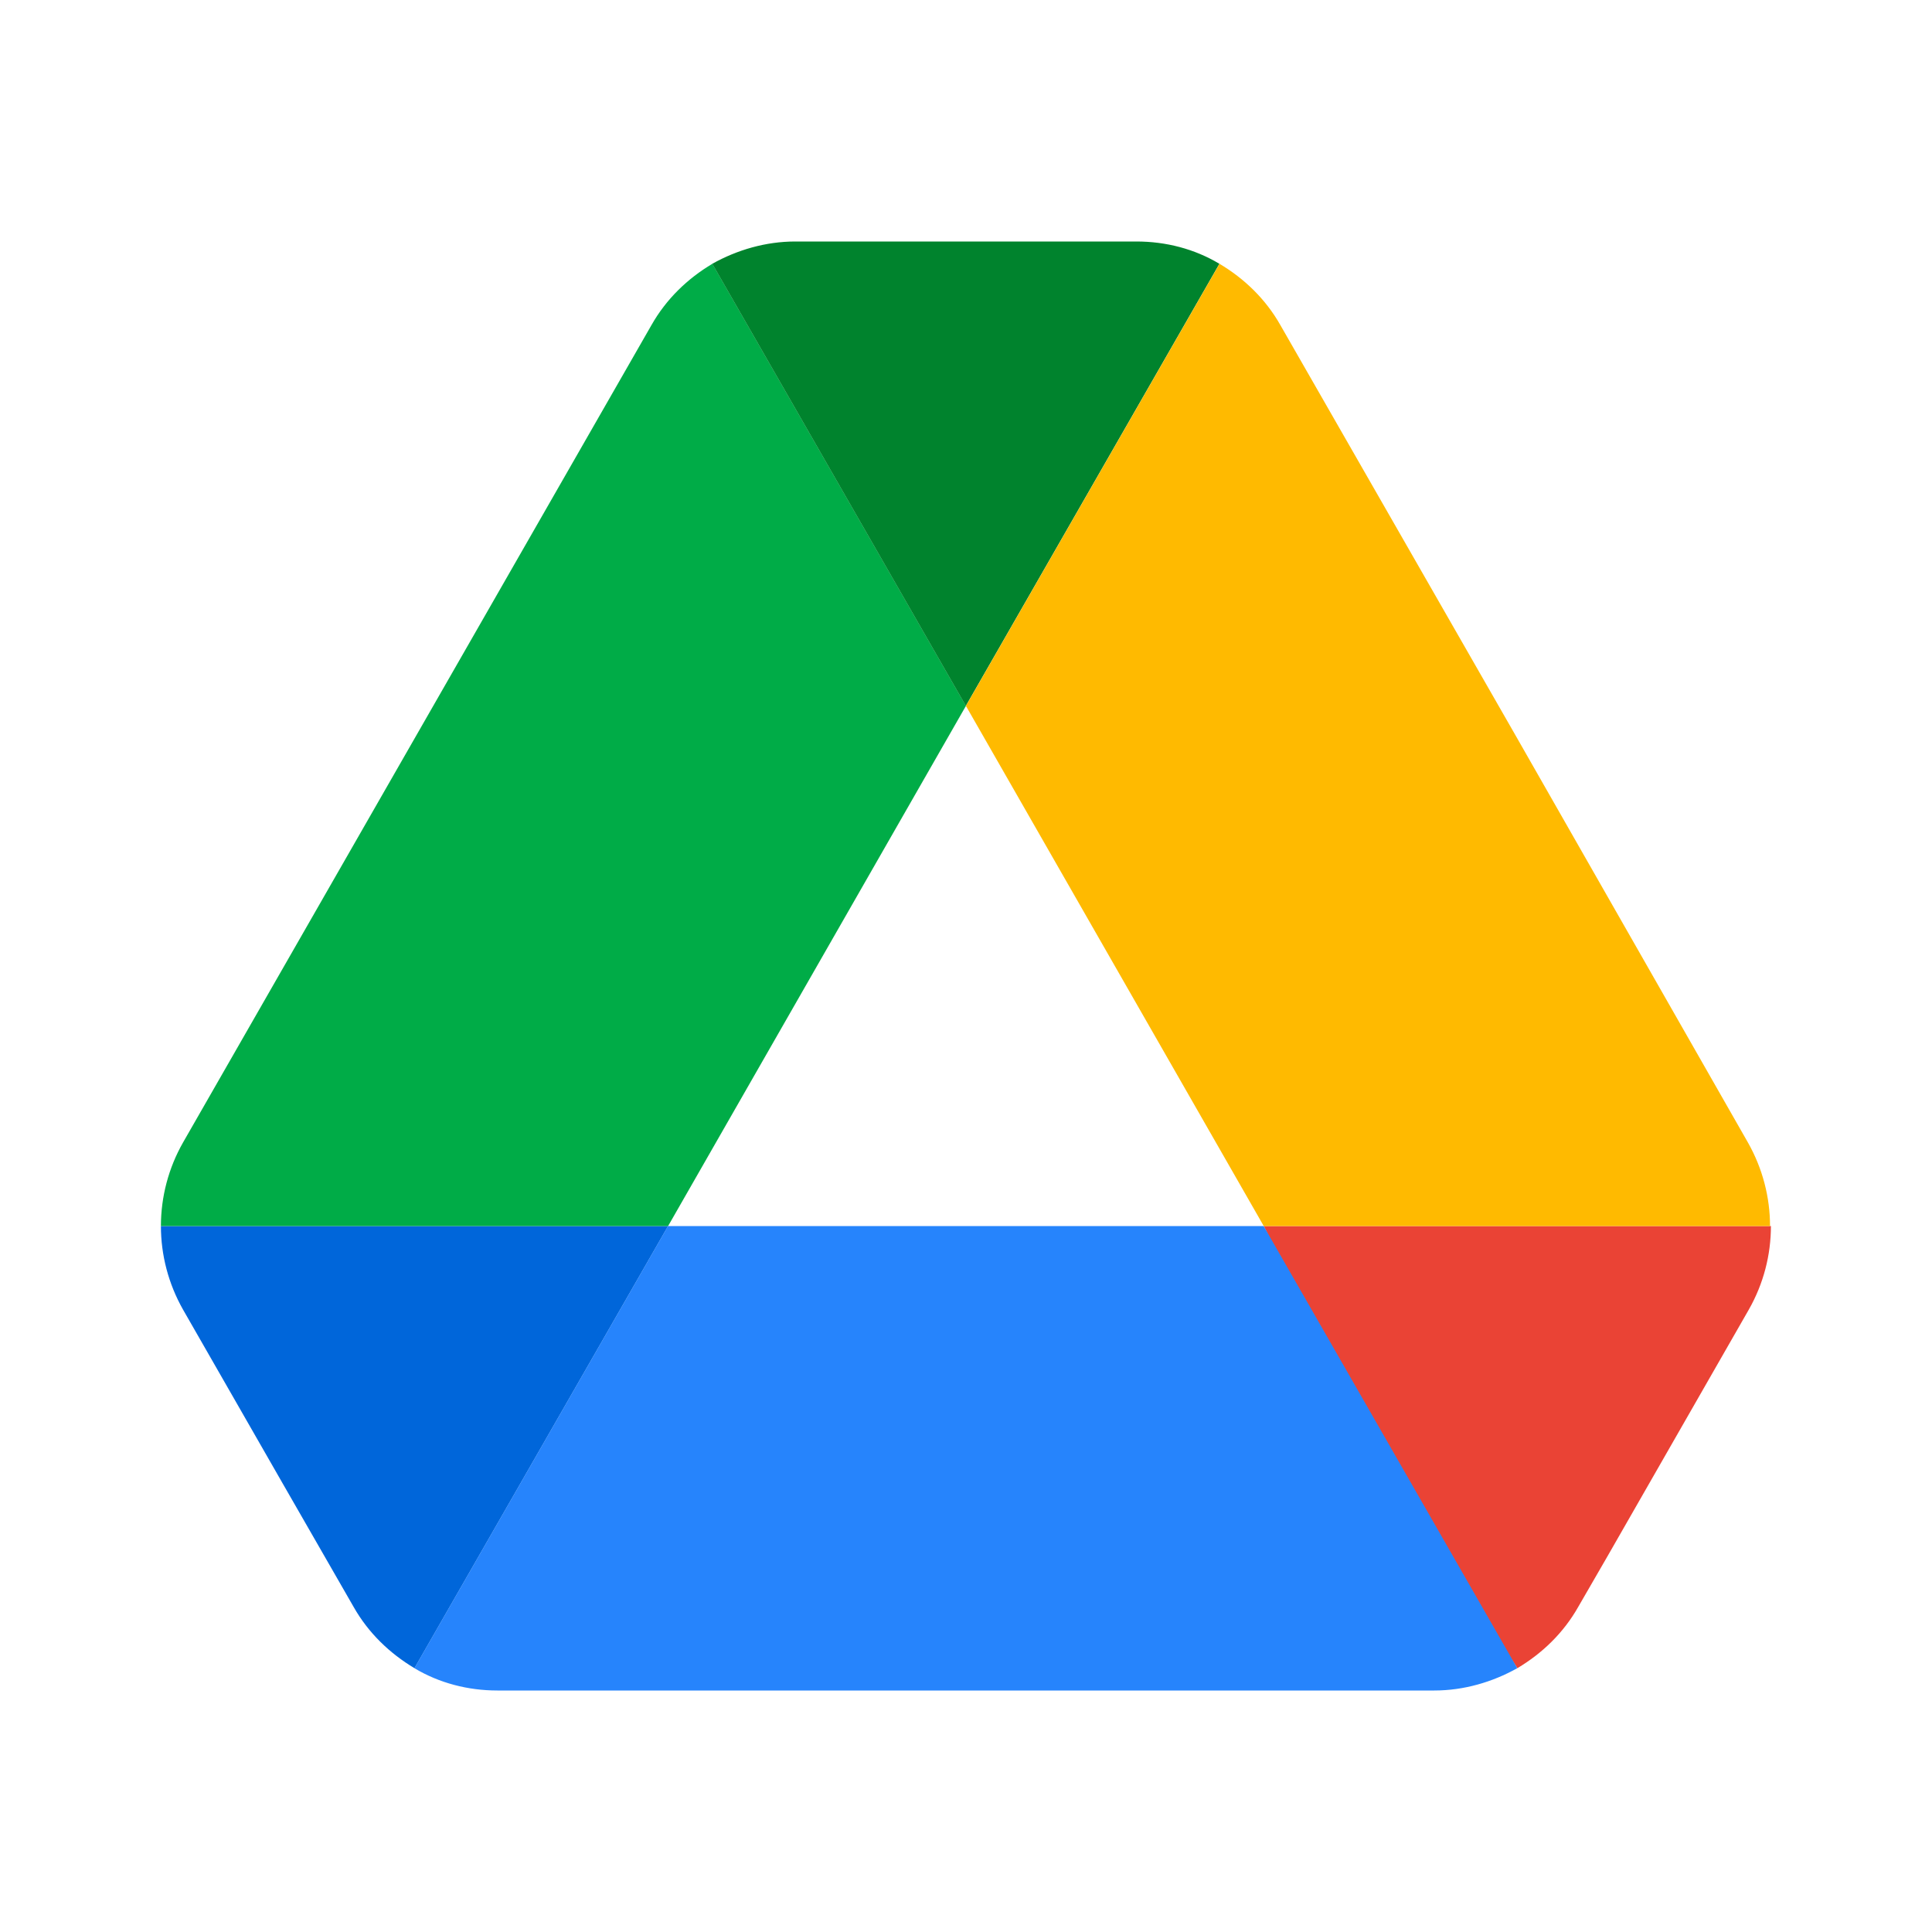
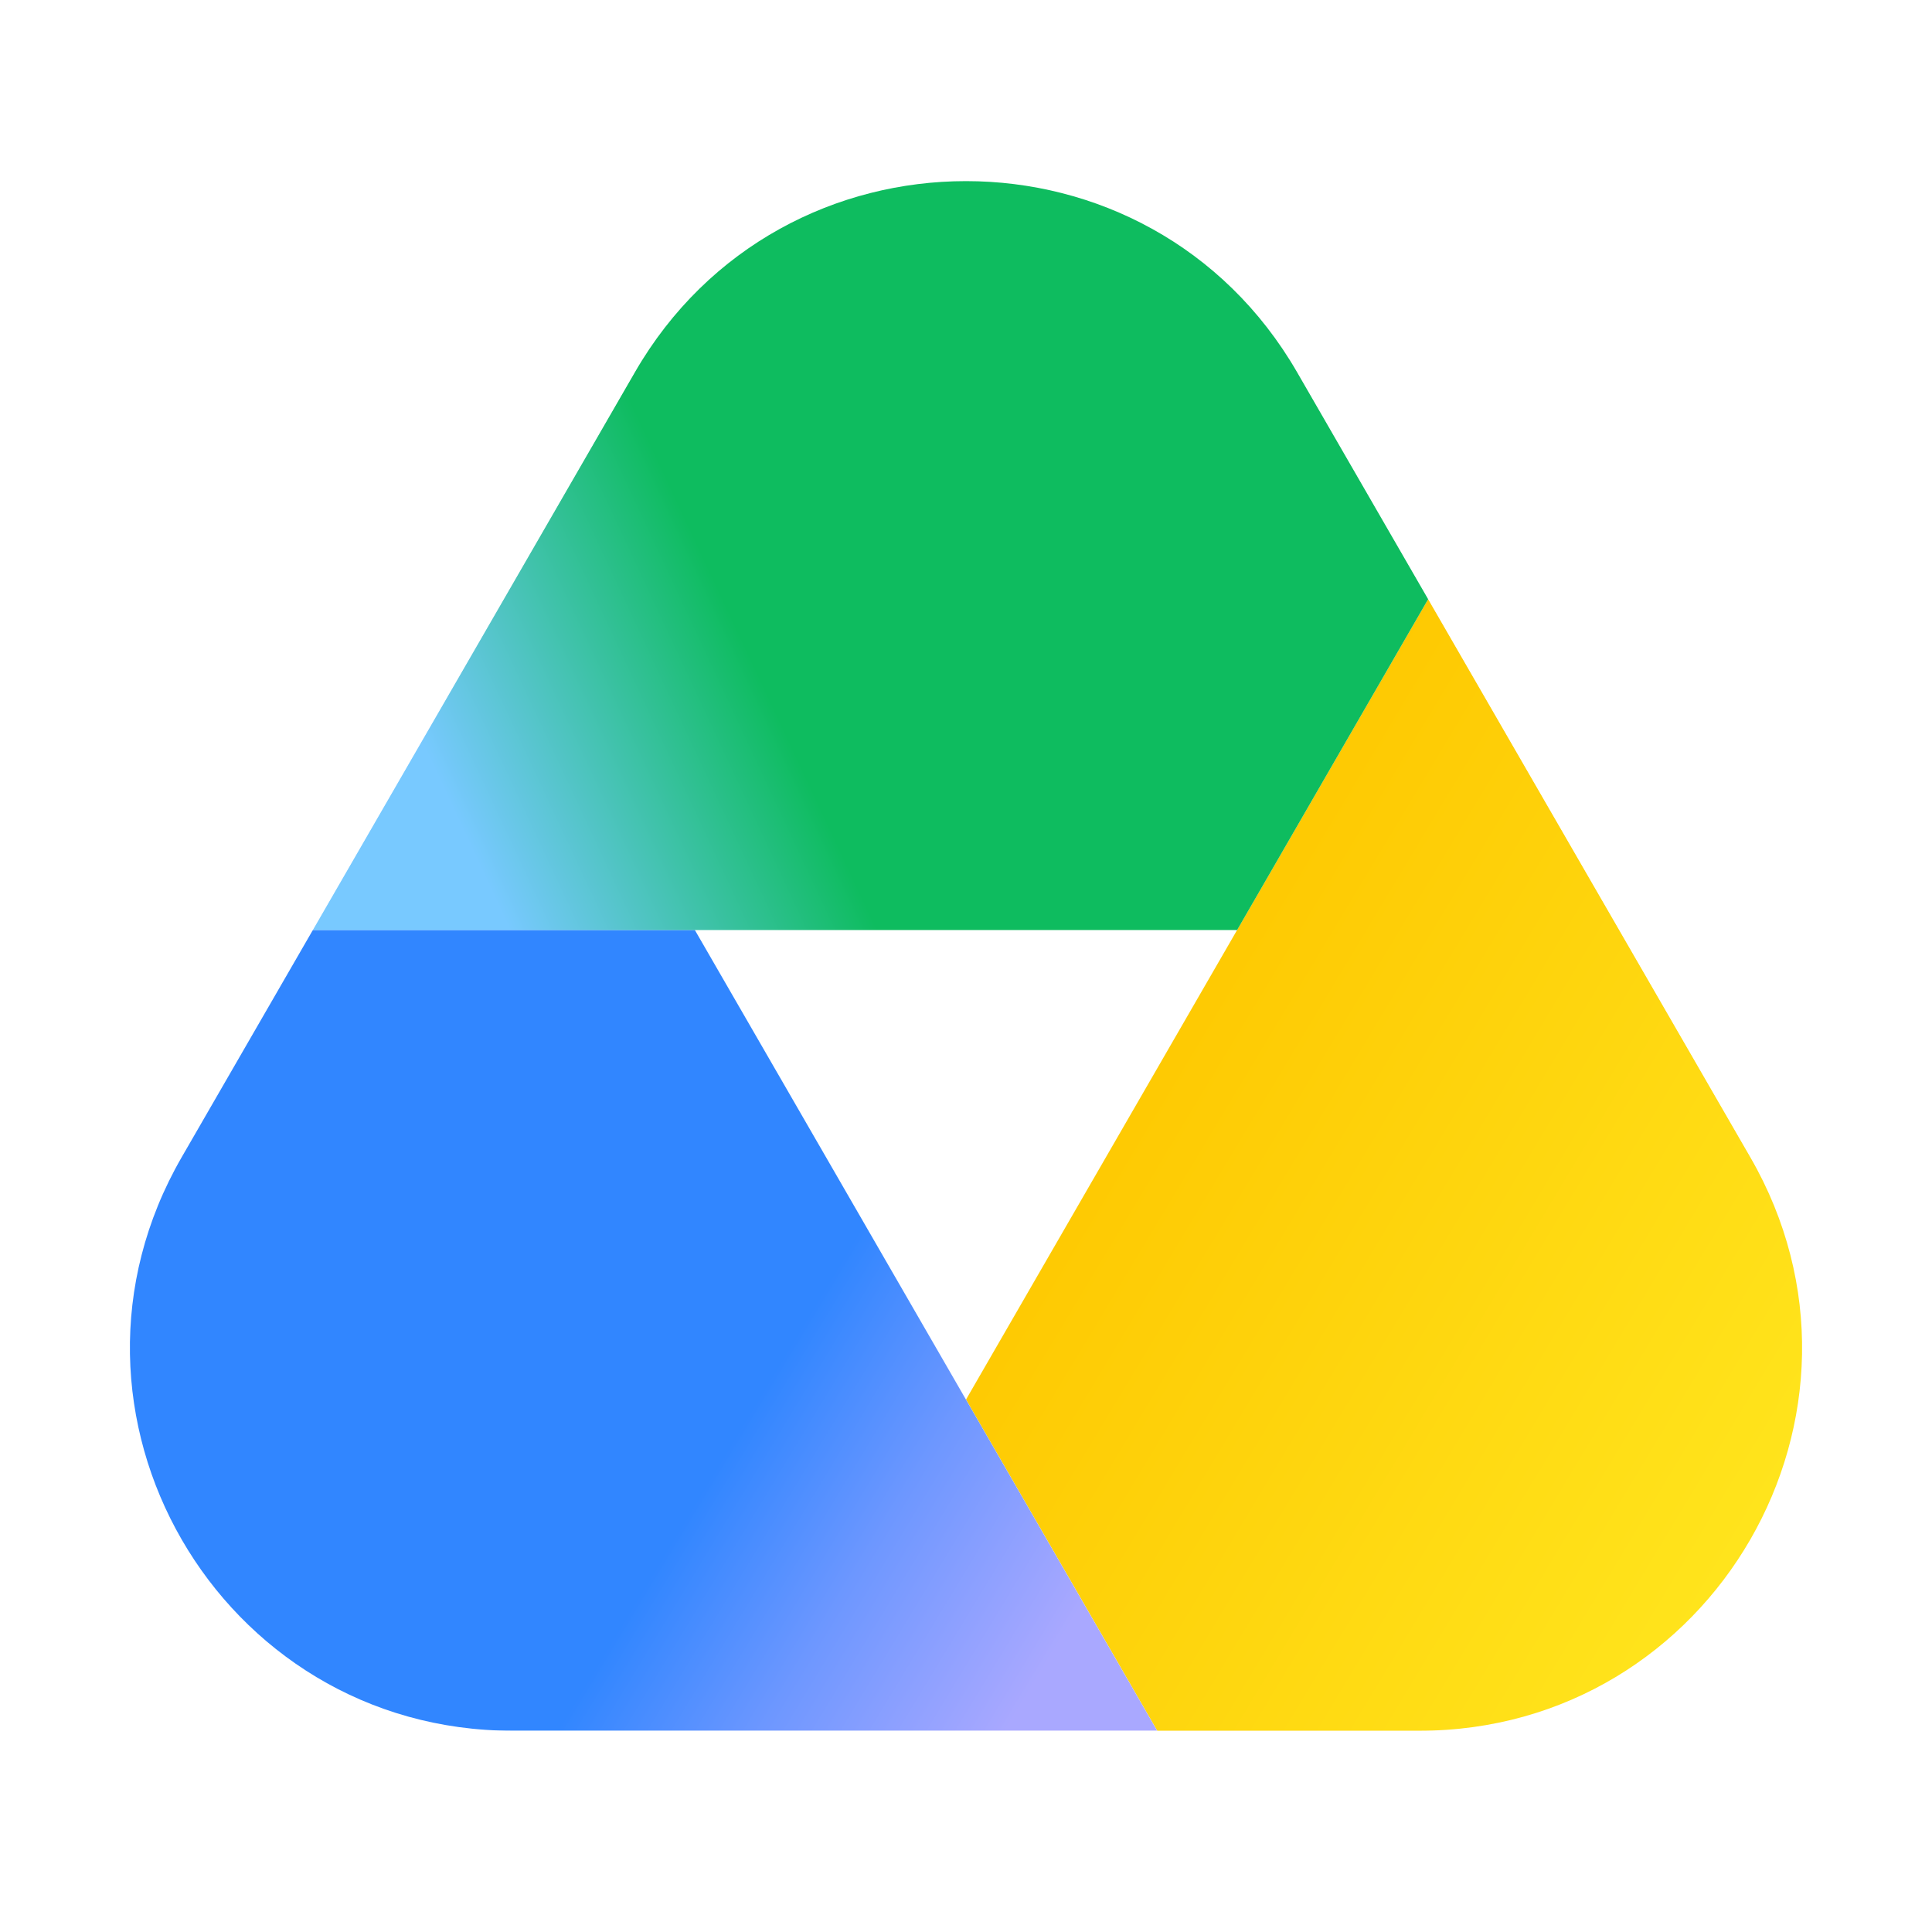
- <svg xmlns="http://www.w3.org/2000/svg" width="24" height="24" viewBox="0 0 24 24" fill="none">
-   <path d="M3.511 18.427L4.393 19.962C4.576 20.285 4.84 20.538 5.149 20.723L8.299 15.231H1.999C1.999 15.588 2.091 15.946 2.274 16.269L3.511 18.427Z" fill="#0066DA" />
-   <path d="M11.999 8.769L8.849 3.277C8.54 3.461 8.276 3.715 8.093 4.038L2.274 14.192C2.094 14.508 1.999 14.866 1.999 15.231H8.299L11.999 8.769Z" fill="#00AC47" />
-   <path d="M18.849 20.723C19.159 20.538 19.422 20.285 19.605 19.962L19.972 19.327L21.724 16.269C21.908 15.946 21.999 15.588 21.999 15.231H15.699L17.039 17.885L18.849 20.723Z" fill="#EA4335" />
-   <path d="M11.998 8.769L15.148 3.277C14.839 3.092 14.484 3 14.117 3H9.879C9.513 3 9.157 3.104 8.848 3.277L11.998 8.769Z" fill="#00832D" />
-   <path d="M15.698 15.231H8.298L5.148 20.723C5.458 20.908 5.813 21 6.179 21H17.817C18.184 21 18.539 20.896 18.848 20.723L15.698 15.231Z" fill="#2684FC" />
-   <path d="M18.815 9.115L15.905 4.038C15.722 3.715 15.458 3.461 15.149 3.277L11.999 8.769L15.699 15.231H21.988C21.988 14.873 21.896 14.515 21.713 14.192L18.815 9.115Z" fill="#FFBA00" />
+ <svg xmlns="http://www.w3.org/2000/svg" width="192" height="192" viewBox="0 0 192 192" fill="none">
+   <mask id="google-drive-2026-a" width="168" height="154" x="12" y="18" maskUnits="userSpaceOnUse" style="mask-type:alpha">
+     <path fill="#b43333" d="M63.09 37c14.626-25.333 51.193-25.334 65.819 0l45.033 78c14.626 25.334-3.657 57.001-32.91 57.001H50.967c-29.253 0-47.536-31.667-32.91-57.001z" />
+   </mask>
+   <g mask="url(#google-drive-2026-a)">
+     <path fill="url(#google-drive-2026-b)" d="M206.905 172.02h-91.888l-19.015-32.934 45.944-79.578z" />
+     <path fill="url(#google-drive-2026-c)" d="M-14.919 172.006 50.04 59.494v.002L31.032 92.422h38.02L115 172.004l-129.918.001z" />
+     <path fill="url(#google-drive-2026-d)" d="M96.007-20.085 141.954 59.5l-19.011 32.928H31.048z" />
+   </g>
+   <defs>
+     <linearGradient id="google-drive-2026-b" x1="193.6" x2="103.09" y1="165.6" y2="111.21" gradientUnits="userSpaceOnUse">
+       <stop offset=".09" stop-color="#ffe921" />
+       <stop offset="1" stop-color="#fec700" />
+     </linearGradient>
+     <linearGradient id="google-drive-2026-c" x1="114.4" x2="15.53" y1="181.61" y2="121.8" gradientUnits="userSpaceOnUse">
+       <stop offset=".15" stop-color="#a9a8ff" />
+       <stop offset=".33" stop-color="#6d97ff" />
+       <stop offset=".48" stop-color="#3186ff" />
+     </linearGradient>
+     <linearGradient id="google-drive-2026-d" x1="128.88" x2="28.7" y1="37.88" y2="84.64" gradientUnits="userSpaceOnUse">
+       <stop offset=".55" stop-color="#0ebc5f" />
+       <stop offset=".85" stop-color="#78c9ff" />
+     </linearGradient>
+   </defs>
</svg>
